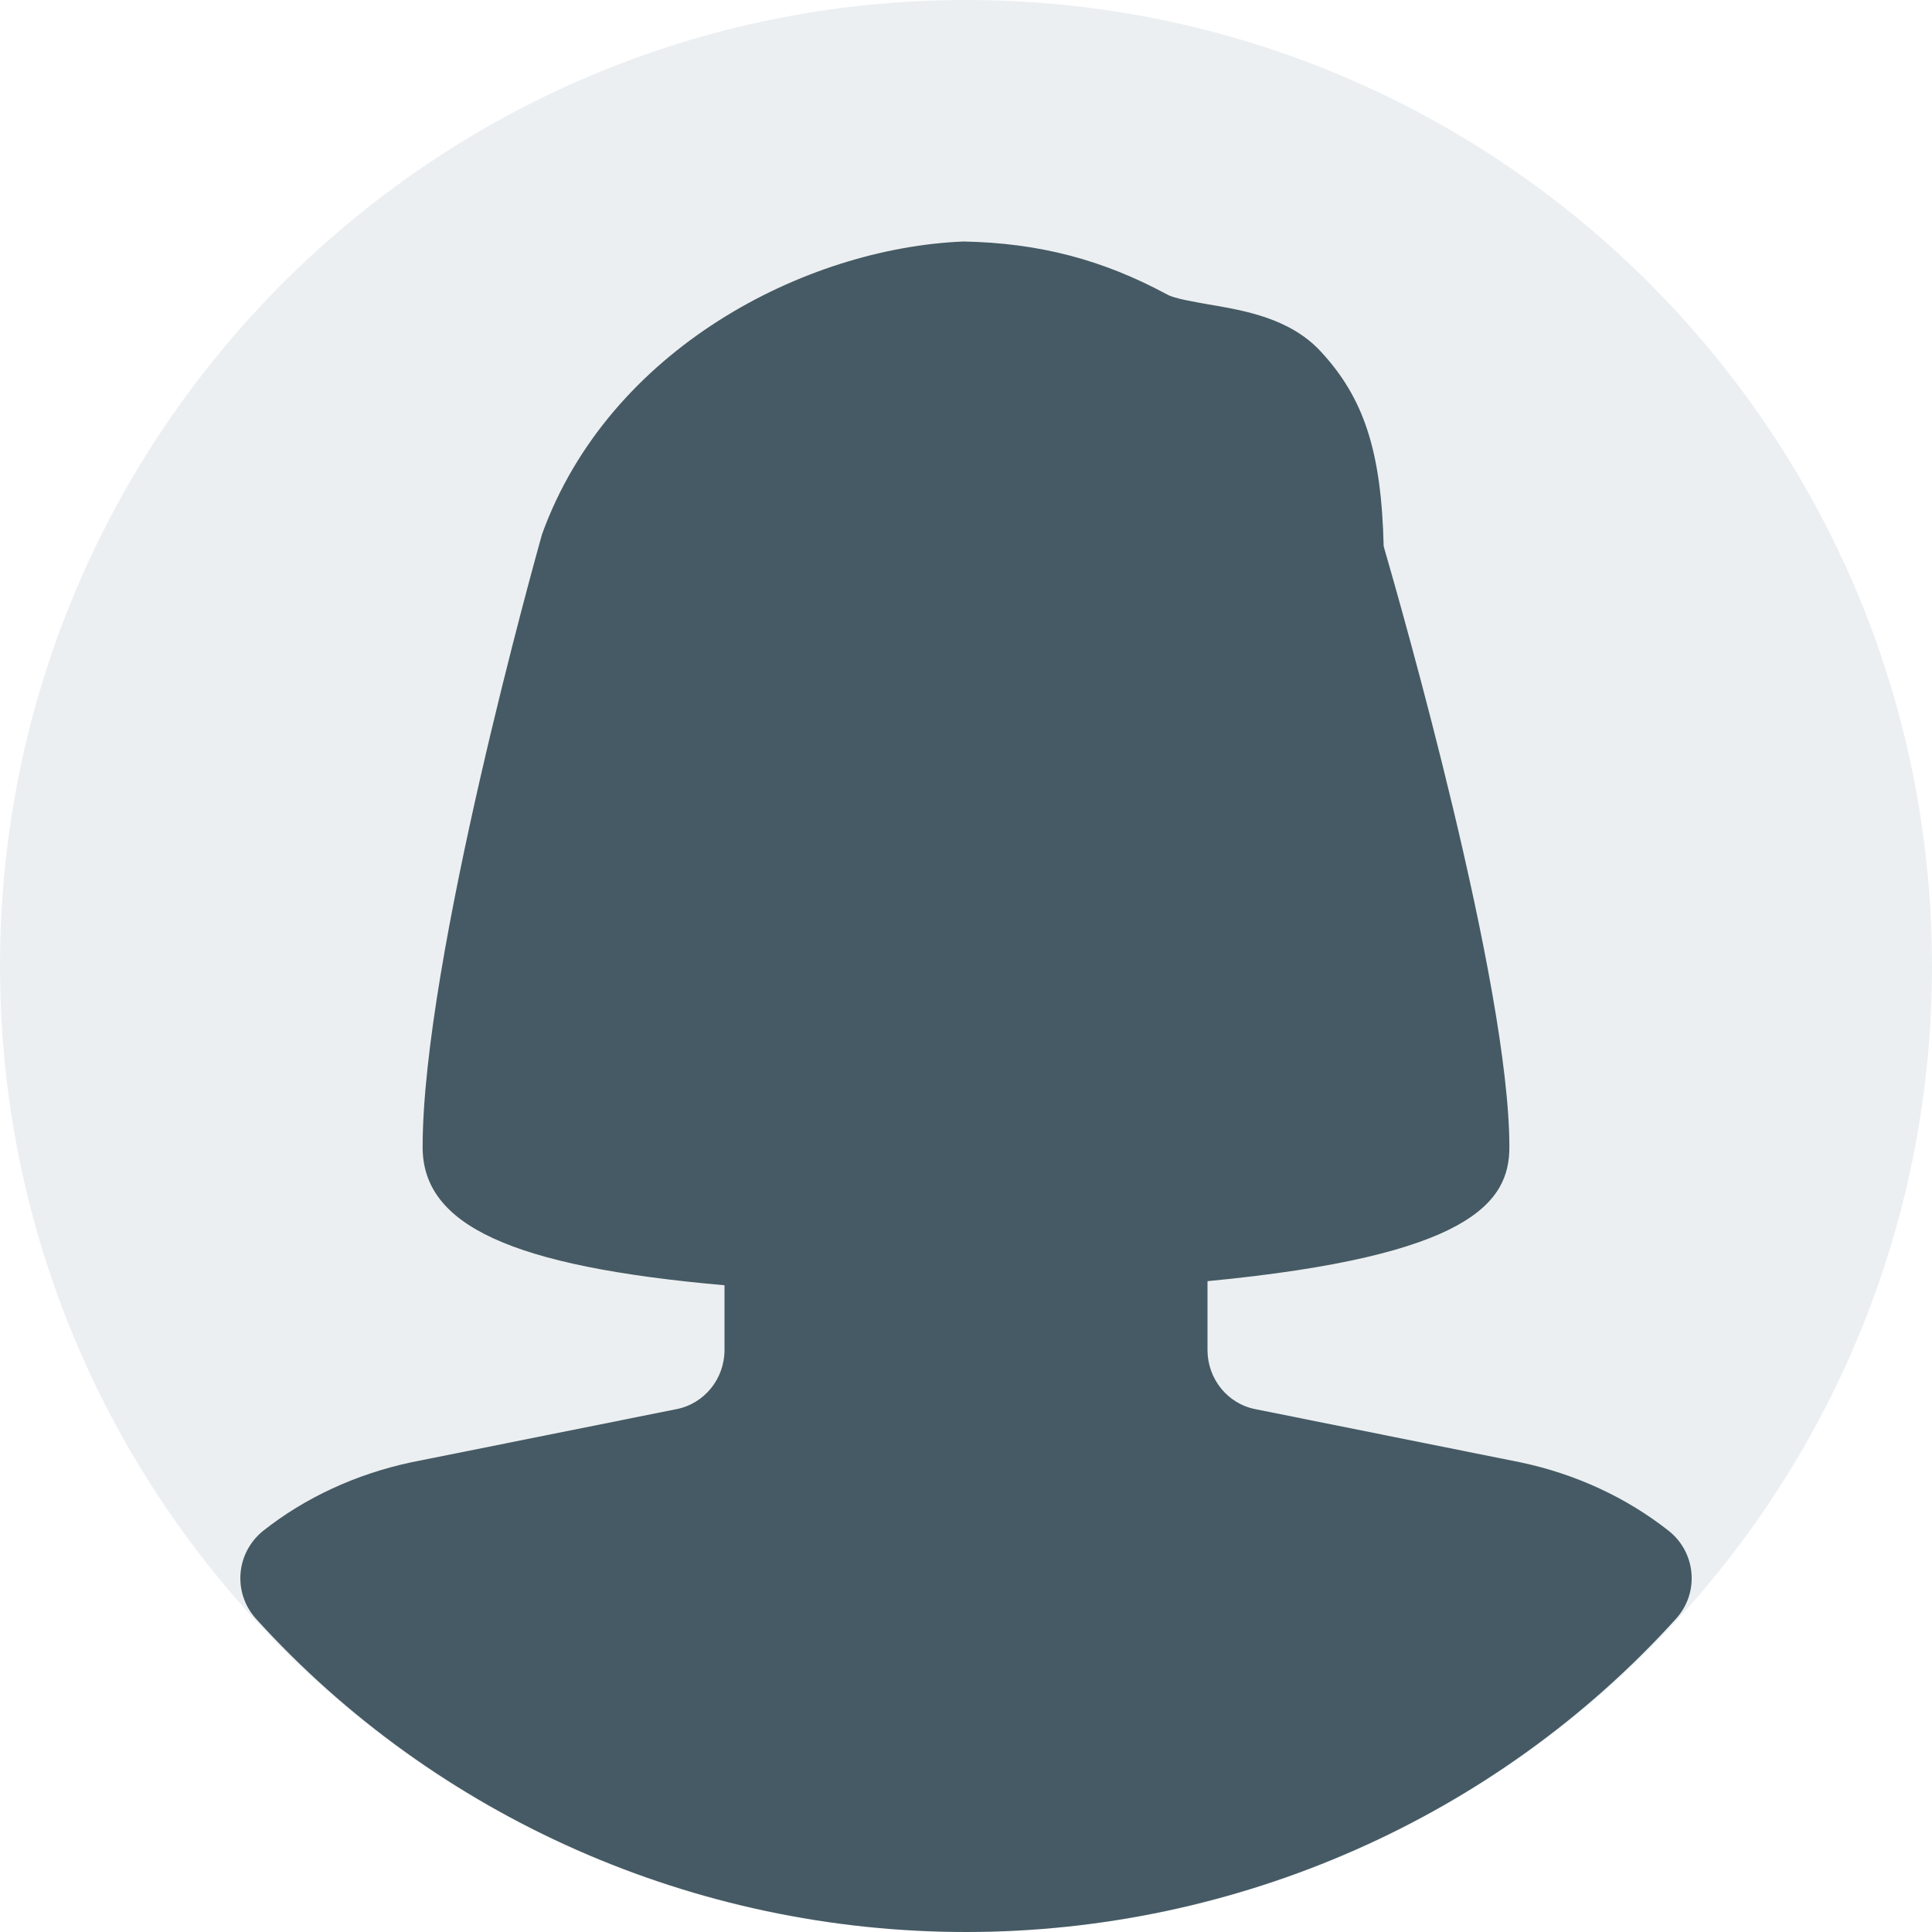
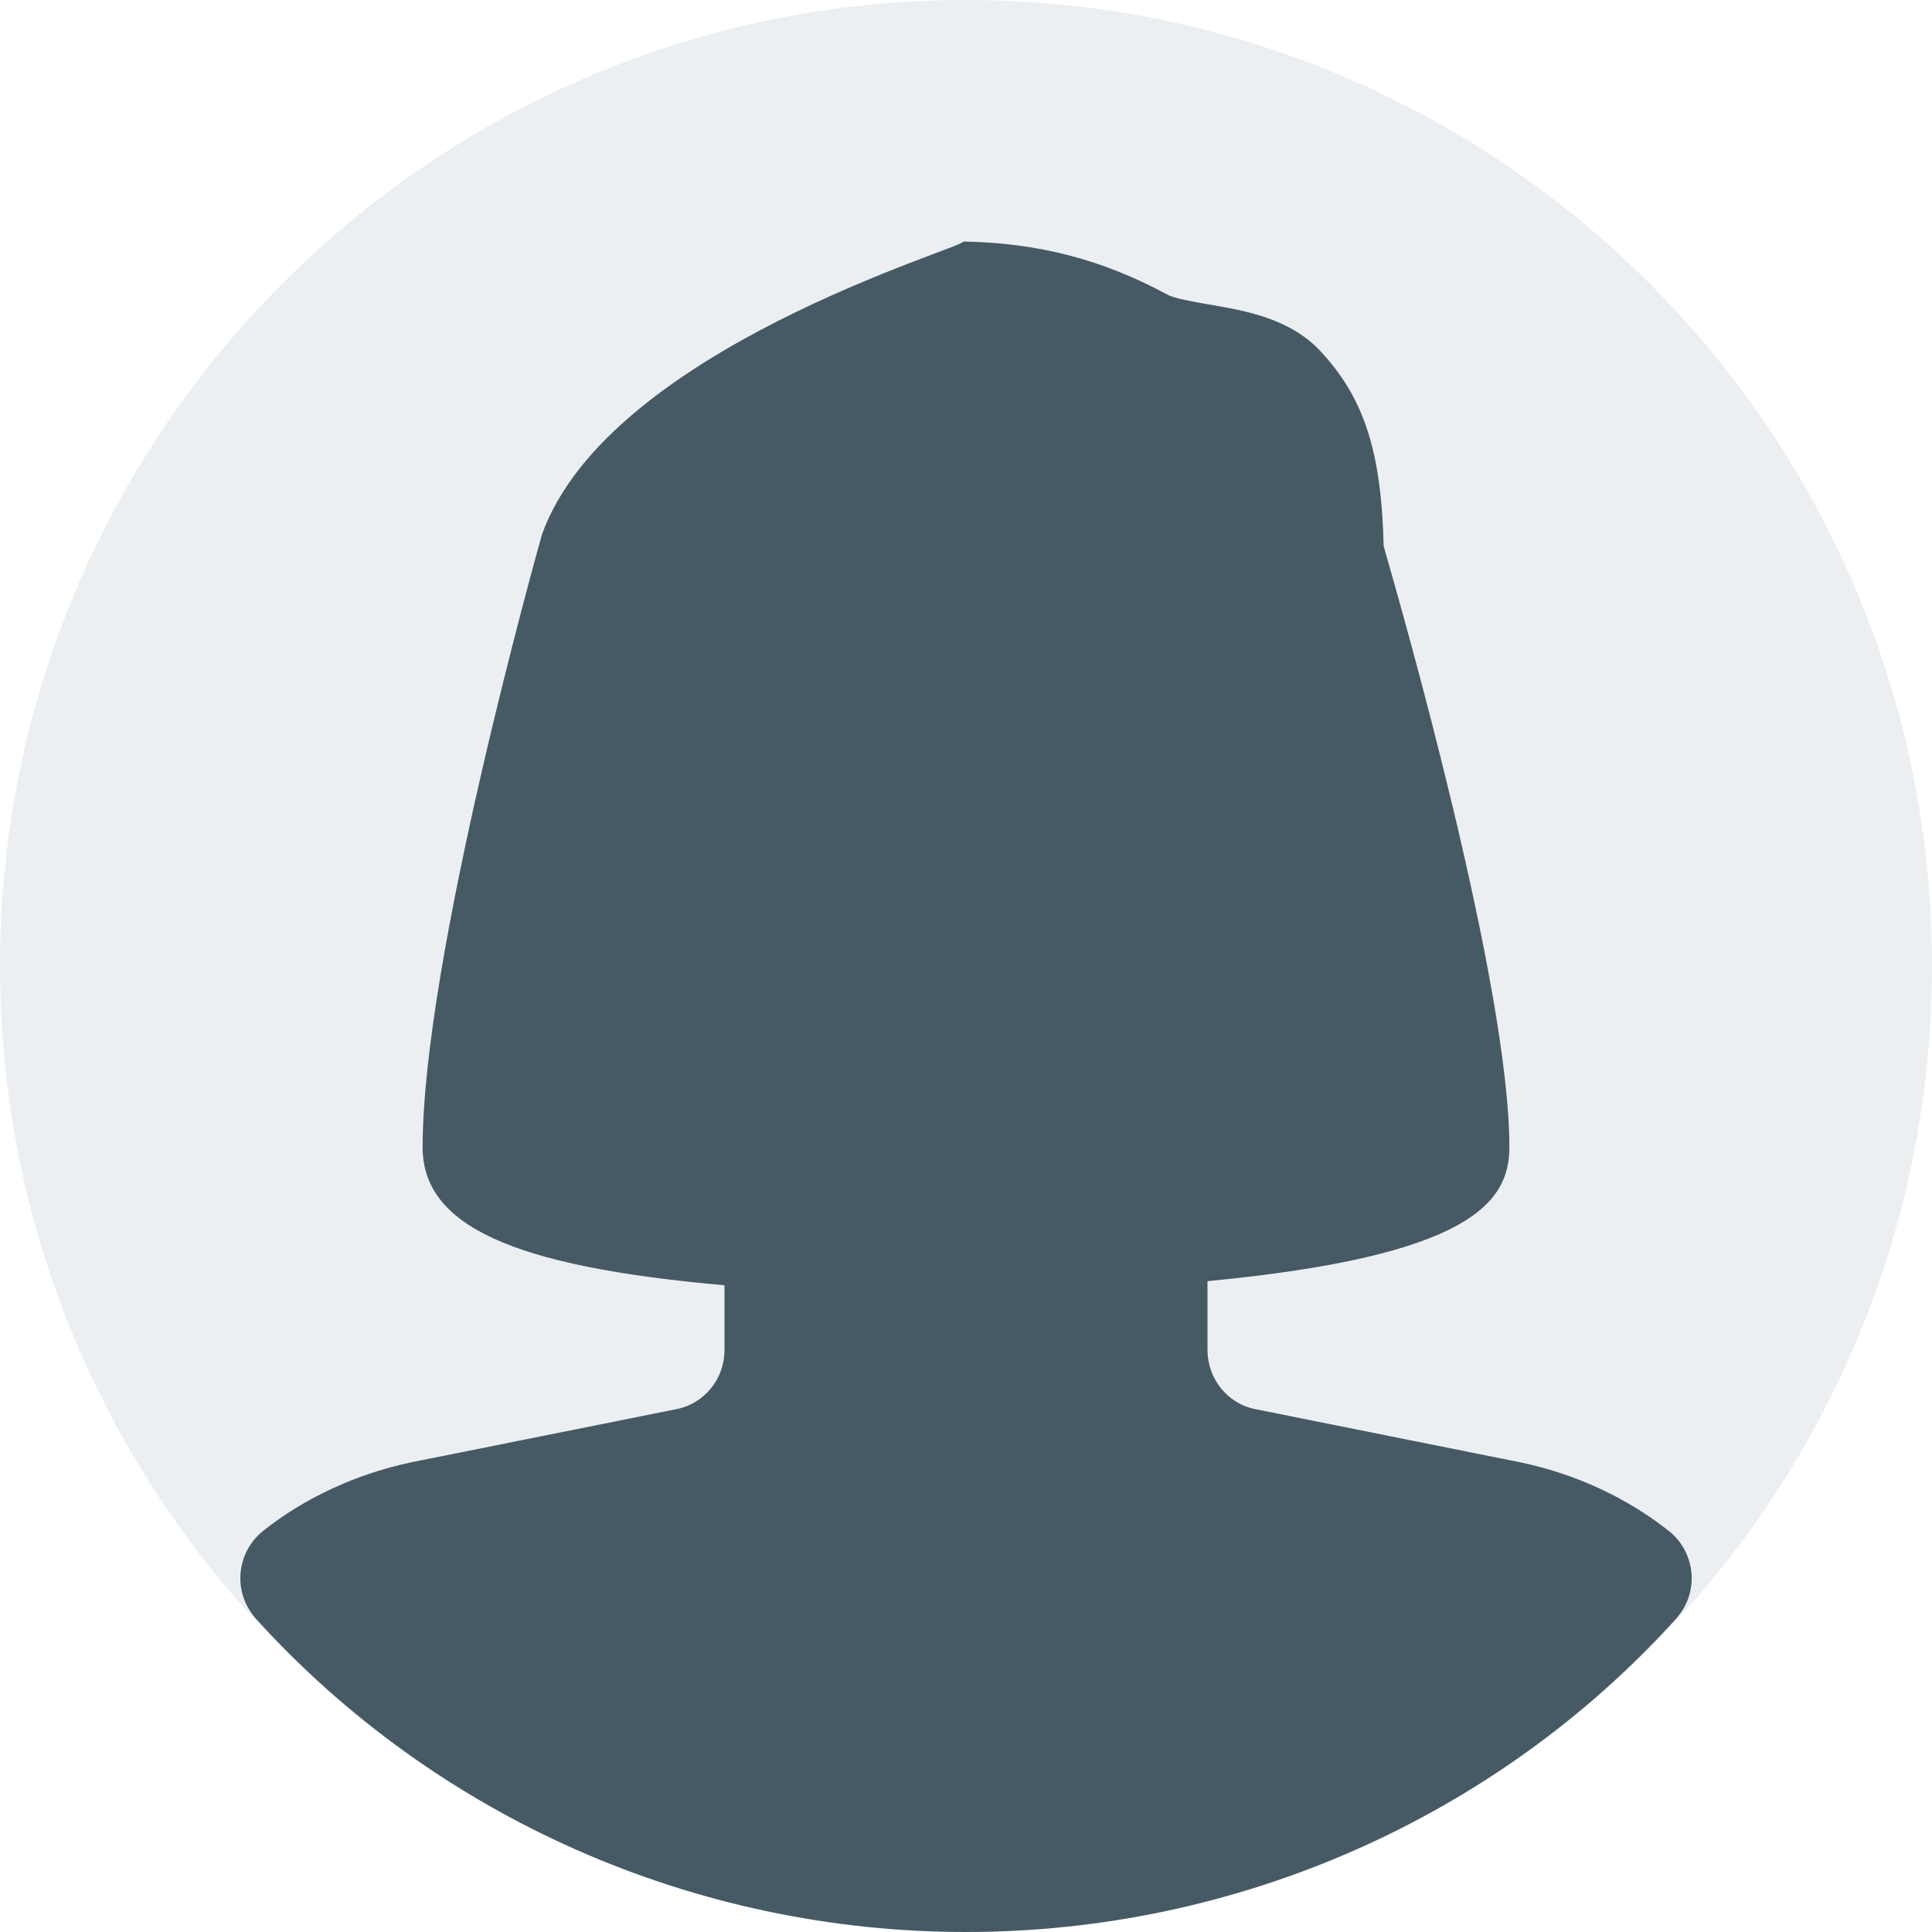
<svg xmlns="http://www.w3.org/2000/svg" version="1.1" id="Capa_1" x="0px" y="0px" viewBox="0 0 512 512" style="enable-background:new 0 0 512 512;" xml:space="preserve">
  <circle style="fill:#ECEFF1;" cx="256" cy="256" r="256" />
-   <path style="fill:#455A64;" d="M442.272,405.728c-11.136-8.8-24.704-15.136-39.424-18.208l-70.176-14.08  C325.312,372,320,365.408,320,357.76v-18.24c69.92-6.688,80-20.96,80-35.52c0-43.04-28.608-142.976-33.312-159.232  c-0.608-25.12-5.184-39.232-16.672-51.616c-8.128-8.8-20.096-10.848-29.728-12.48c-3.776-0.672-8.992-1.536-10.912-2.592  c-17.056-9.216-33.92-13.696-54.048-14.08c-42.144,1.728-93.952,28.544-111.68,77.568C142.368,146.144,112,254.368,112,304  c0,20.704,23.392,31.616,80,36.608v17.152c0,7.648-5.344,14.24-12.736,15.68l-70.24,14.08c-14.624,3.104-28.192,9.376-39.296,18.176  c-3.456,2.784-5.632,6.848-5.984,11.264s1.12,8.736,4.096,12.032C115.648,481.76,184.224,512,256,512s140.384-30.24,188.16-83.008  c2.976-3.296,4.48-7.648,4.096-12.064C447.904,412.544,445.728,408.48,442.272,405.728z" />
+   <path style="fill:#455A64;" d="M442.272,405.728c-11.136-8.8-24.704-15.136-39.424-18.208l-70.176-14.08  C325.312,372,320,365.408,320,357.76v-18.24c69.92-6.688,80-20.96,80-35.52c0-43.04-28.608-142.976-33.312-159.232  c-0.608-25.12-5.184-39.232-16.672-51.616c-8.128-8.8-20.096-10.848-29.728-12.48c-3.776-0.672-8.992-1.536-10.912-2.592  c-17.056-9.216-33.92-13.696-54.048-14.08c.144,1.728-93.952,28.544-111.68,77.568C142.368,146.144,112,254.368,112,304  c0,20.704,23.392,31.616,80,36.608v17.152c0,7.648-5.344,14.24-12.736,15.68l-70.24,14.08c-14.624,3.104-28.192,9.376-39.296,18.176  c-3.456,2.784-5.632,6.848-5.984,11.264s1.12,8.736,4.096,12.032C115.648,481.76,184.224,512,256,512s140.384-30.24,188.16-83.008  c2.976-3.296,4.48-7.648,4.096-12.064C447.904,412.544,445.728,408.48,442.272,405.728z" />
  <g>
</g>
  <g>
</g>
  <g>
</g>
  <g>
</g>
  <g>
</g>
  <g>
</g>
  <g>
</g>
  <g>
</g>
  <g>
</g>
  <g>
</g>
  <g>
</g>
  <g>
</g>
  <g>
</g>
  <g>
</g>
  <g>
</g>
</svg>
